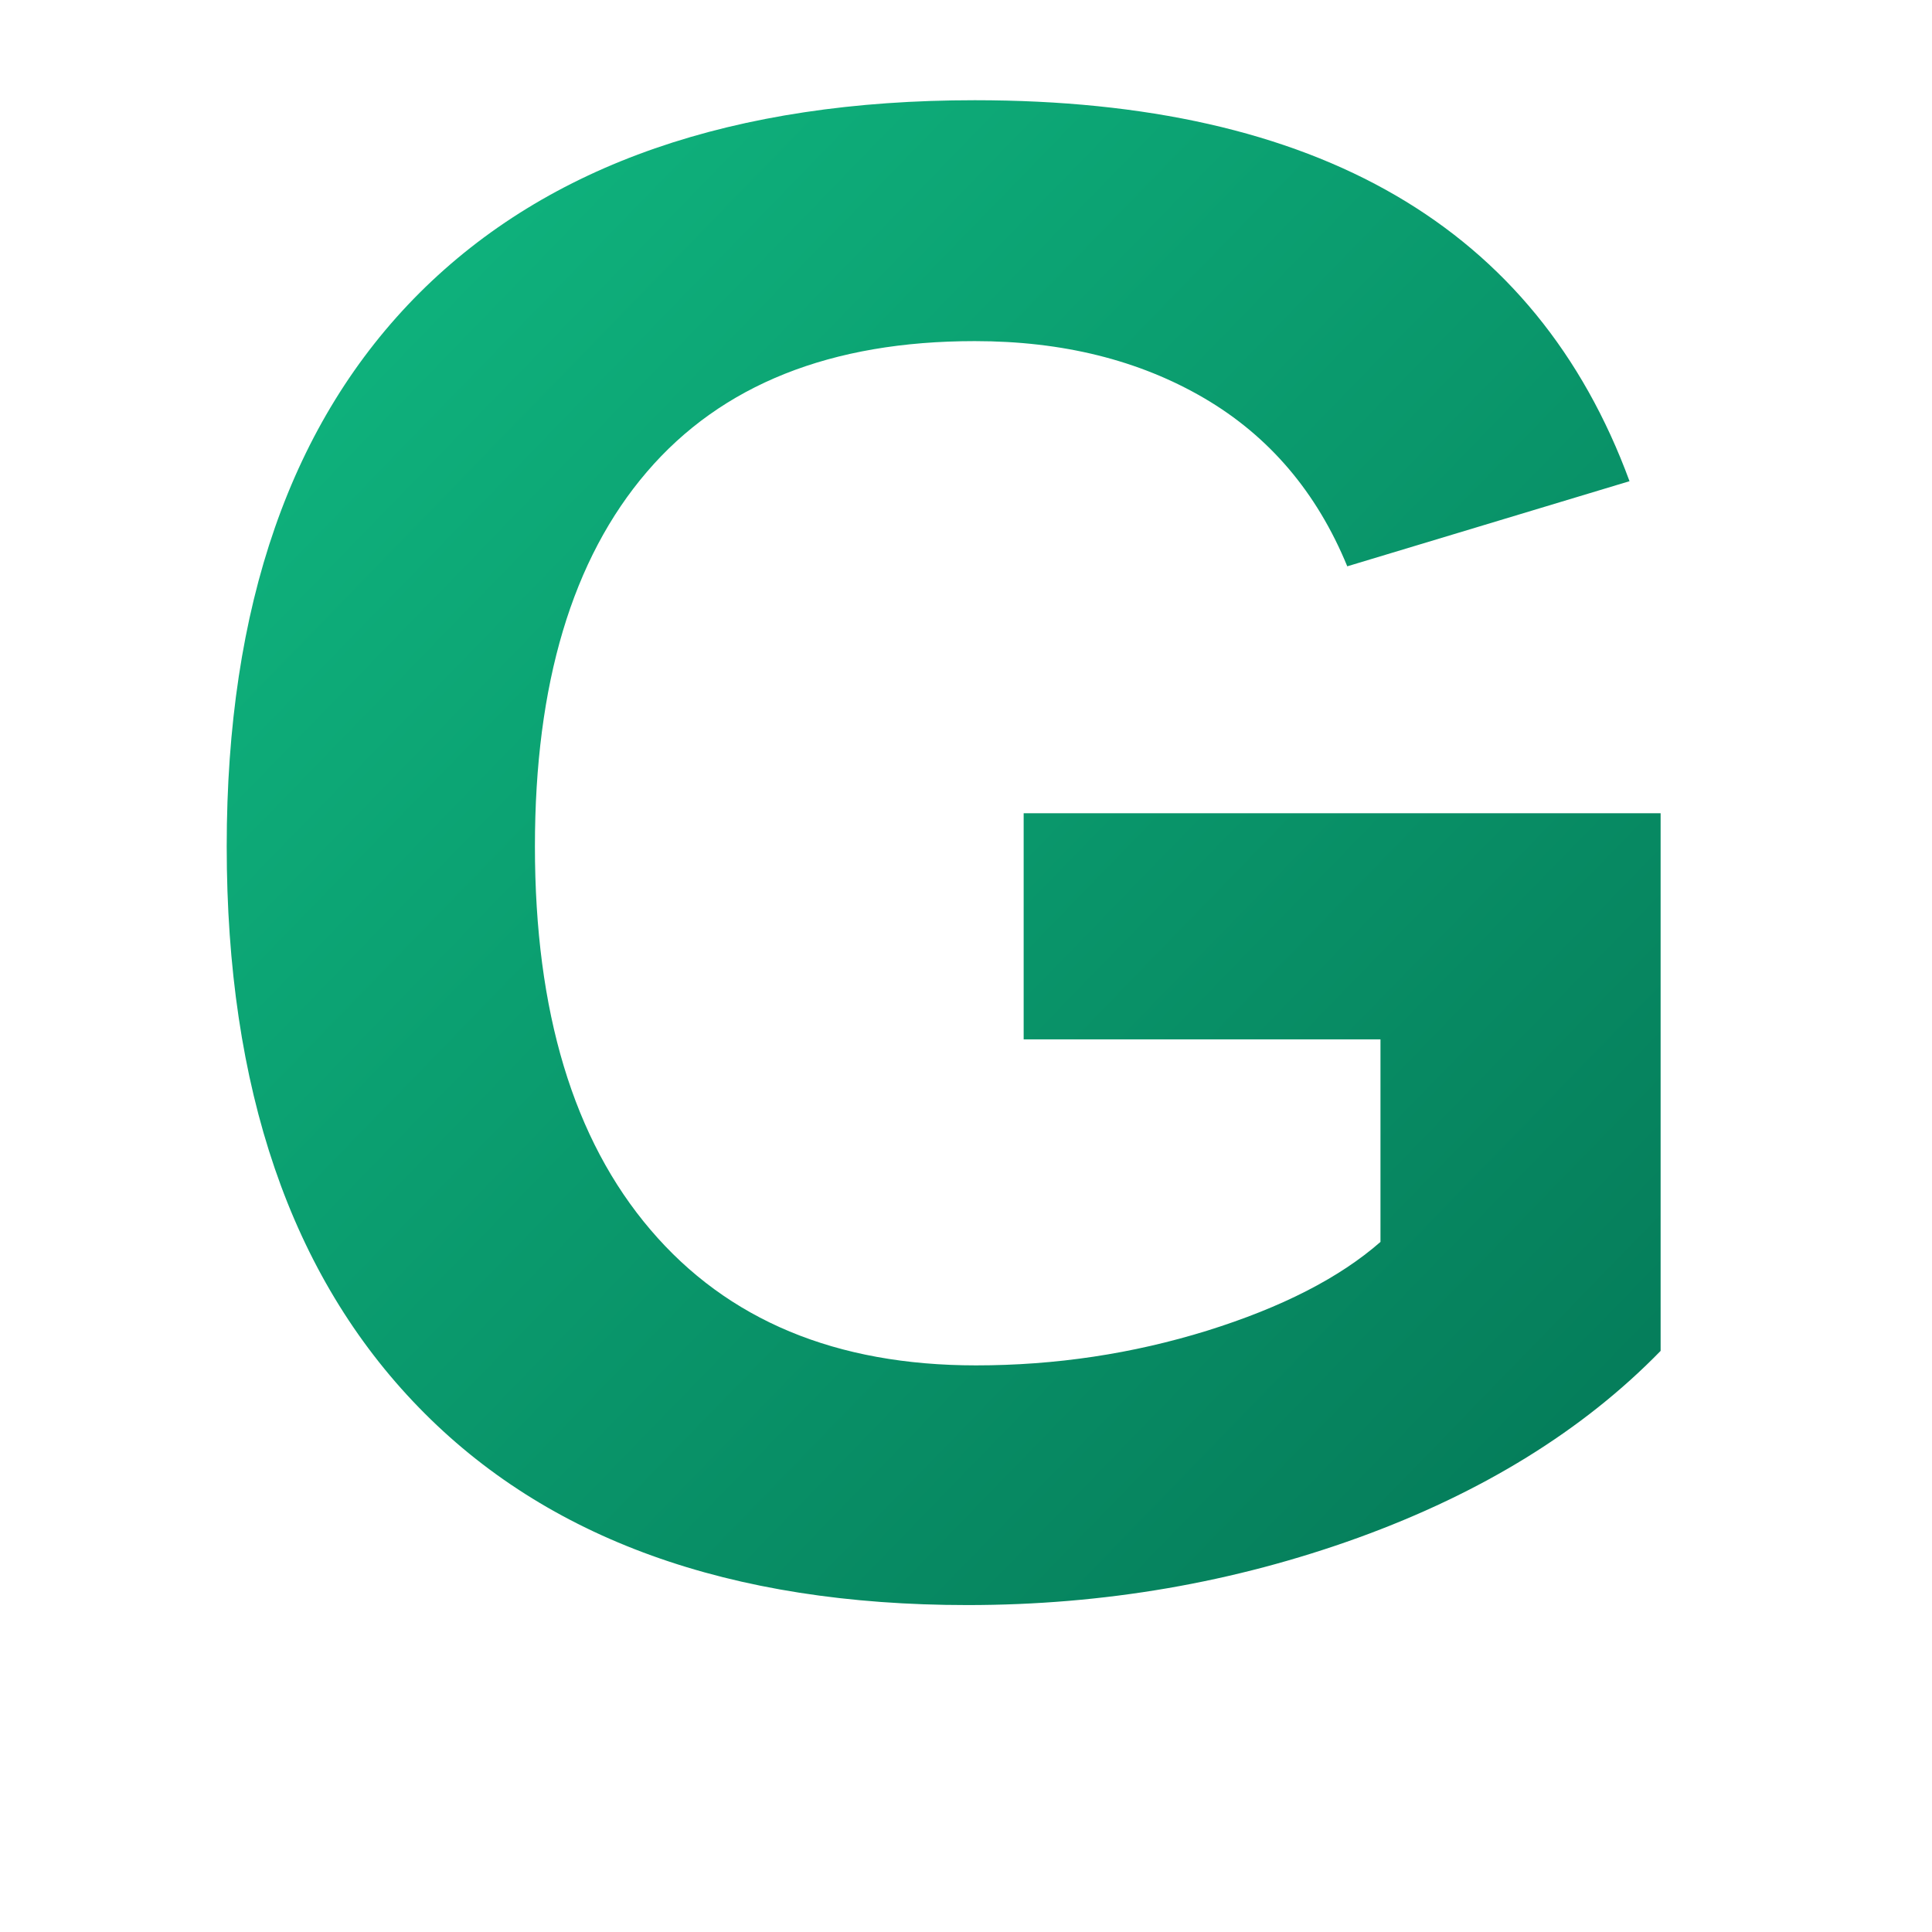
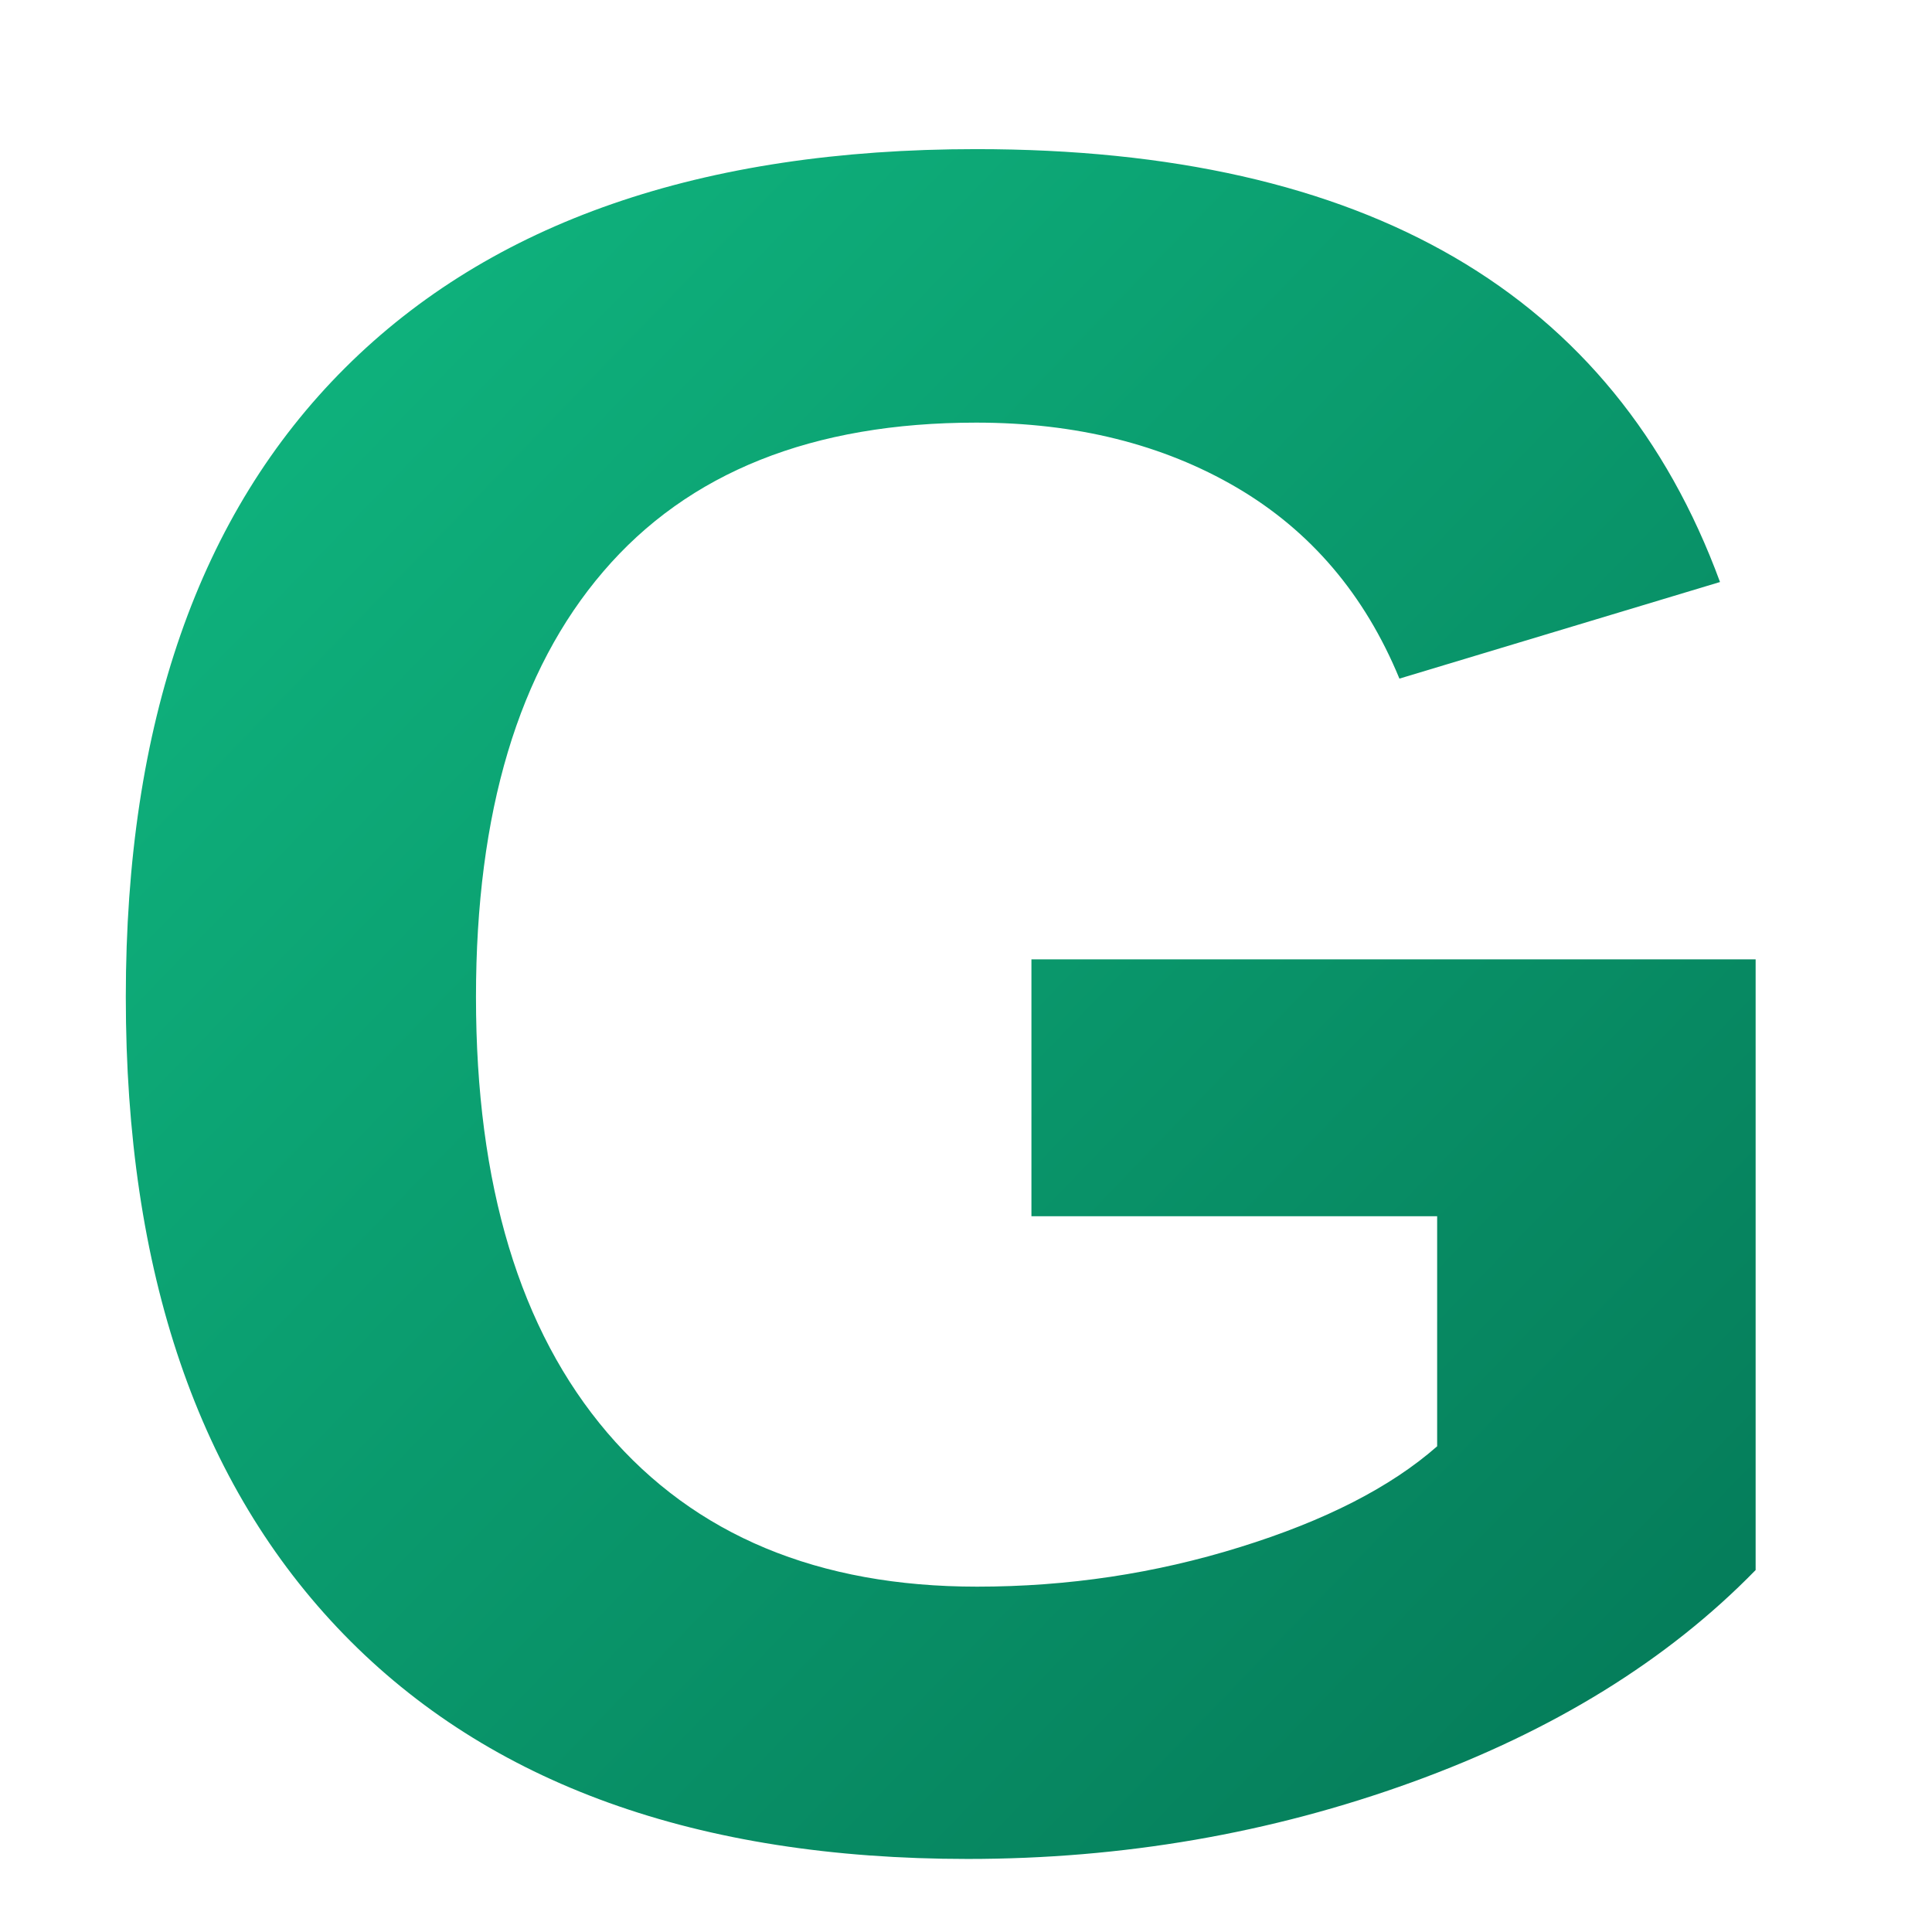
<svg xmlns="http://www.w3.org/2000/svg" viewBox="0 0 100 100">
  <defs>
    <linearGradient id="g" x1="0" y1="0" x2="1" y2="1">
      <stop offset="0%" stop-color="#10B981" />
      <stop offset="100%" stop-color="#047857" />
    </linearGradient>
  </defs>
  <rect width="100" height="100" fill="none" />
-   <text x="50%" y="82%" text-anchor="middle" font-size="110" font-family="Poppins, Arial, sans-serif" font-weight="700" fill="url(#g)">
+   <text x="50%" y="95%" text-anchor="middle" font-size="125" font-family="Poppins, Arial, sans-serif" font-weight="700" fill="url(#g)">
    G
  </text>
</svg>
